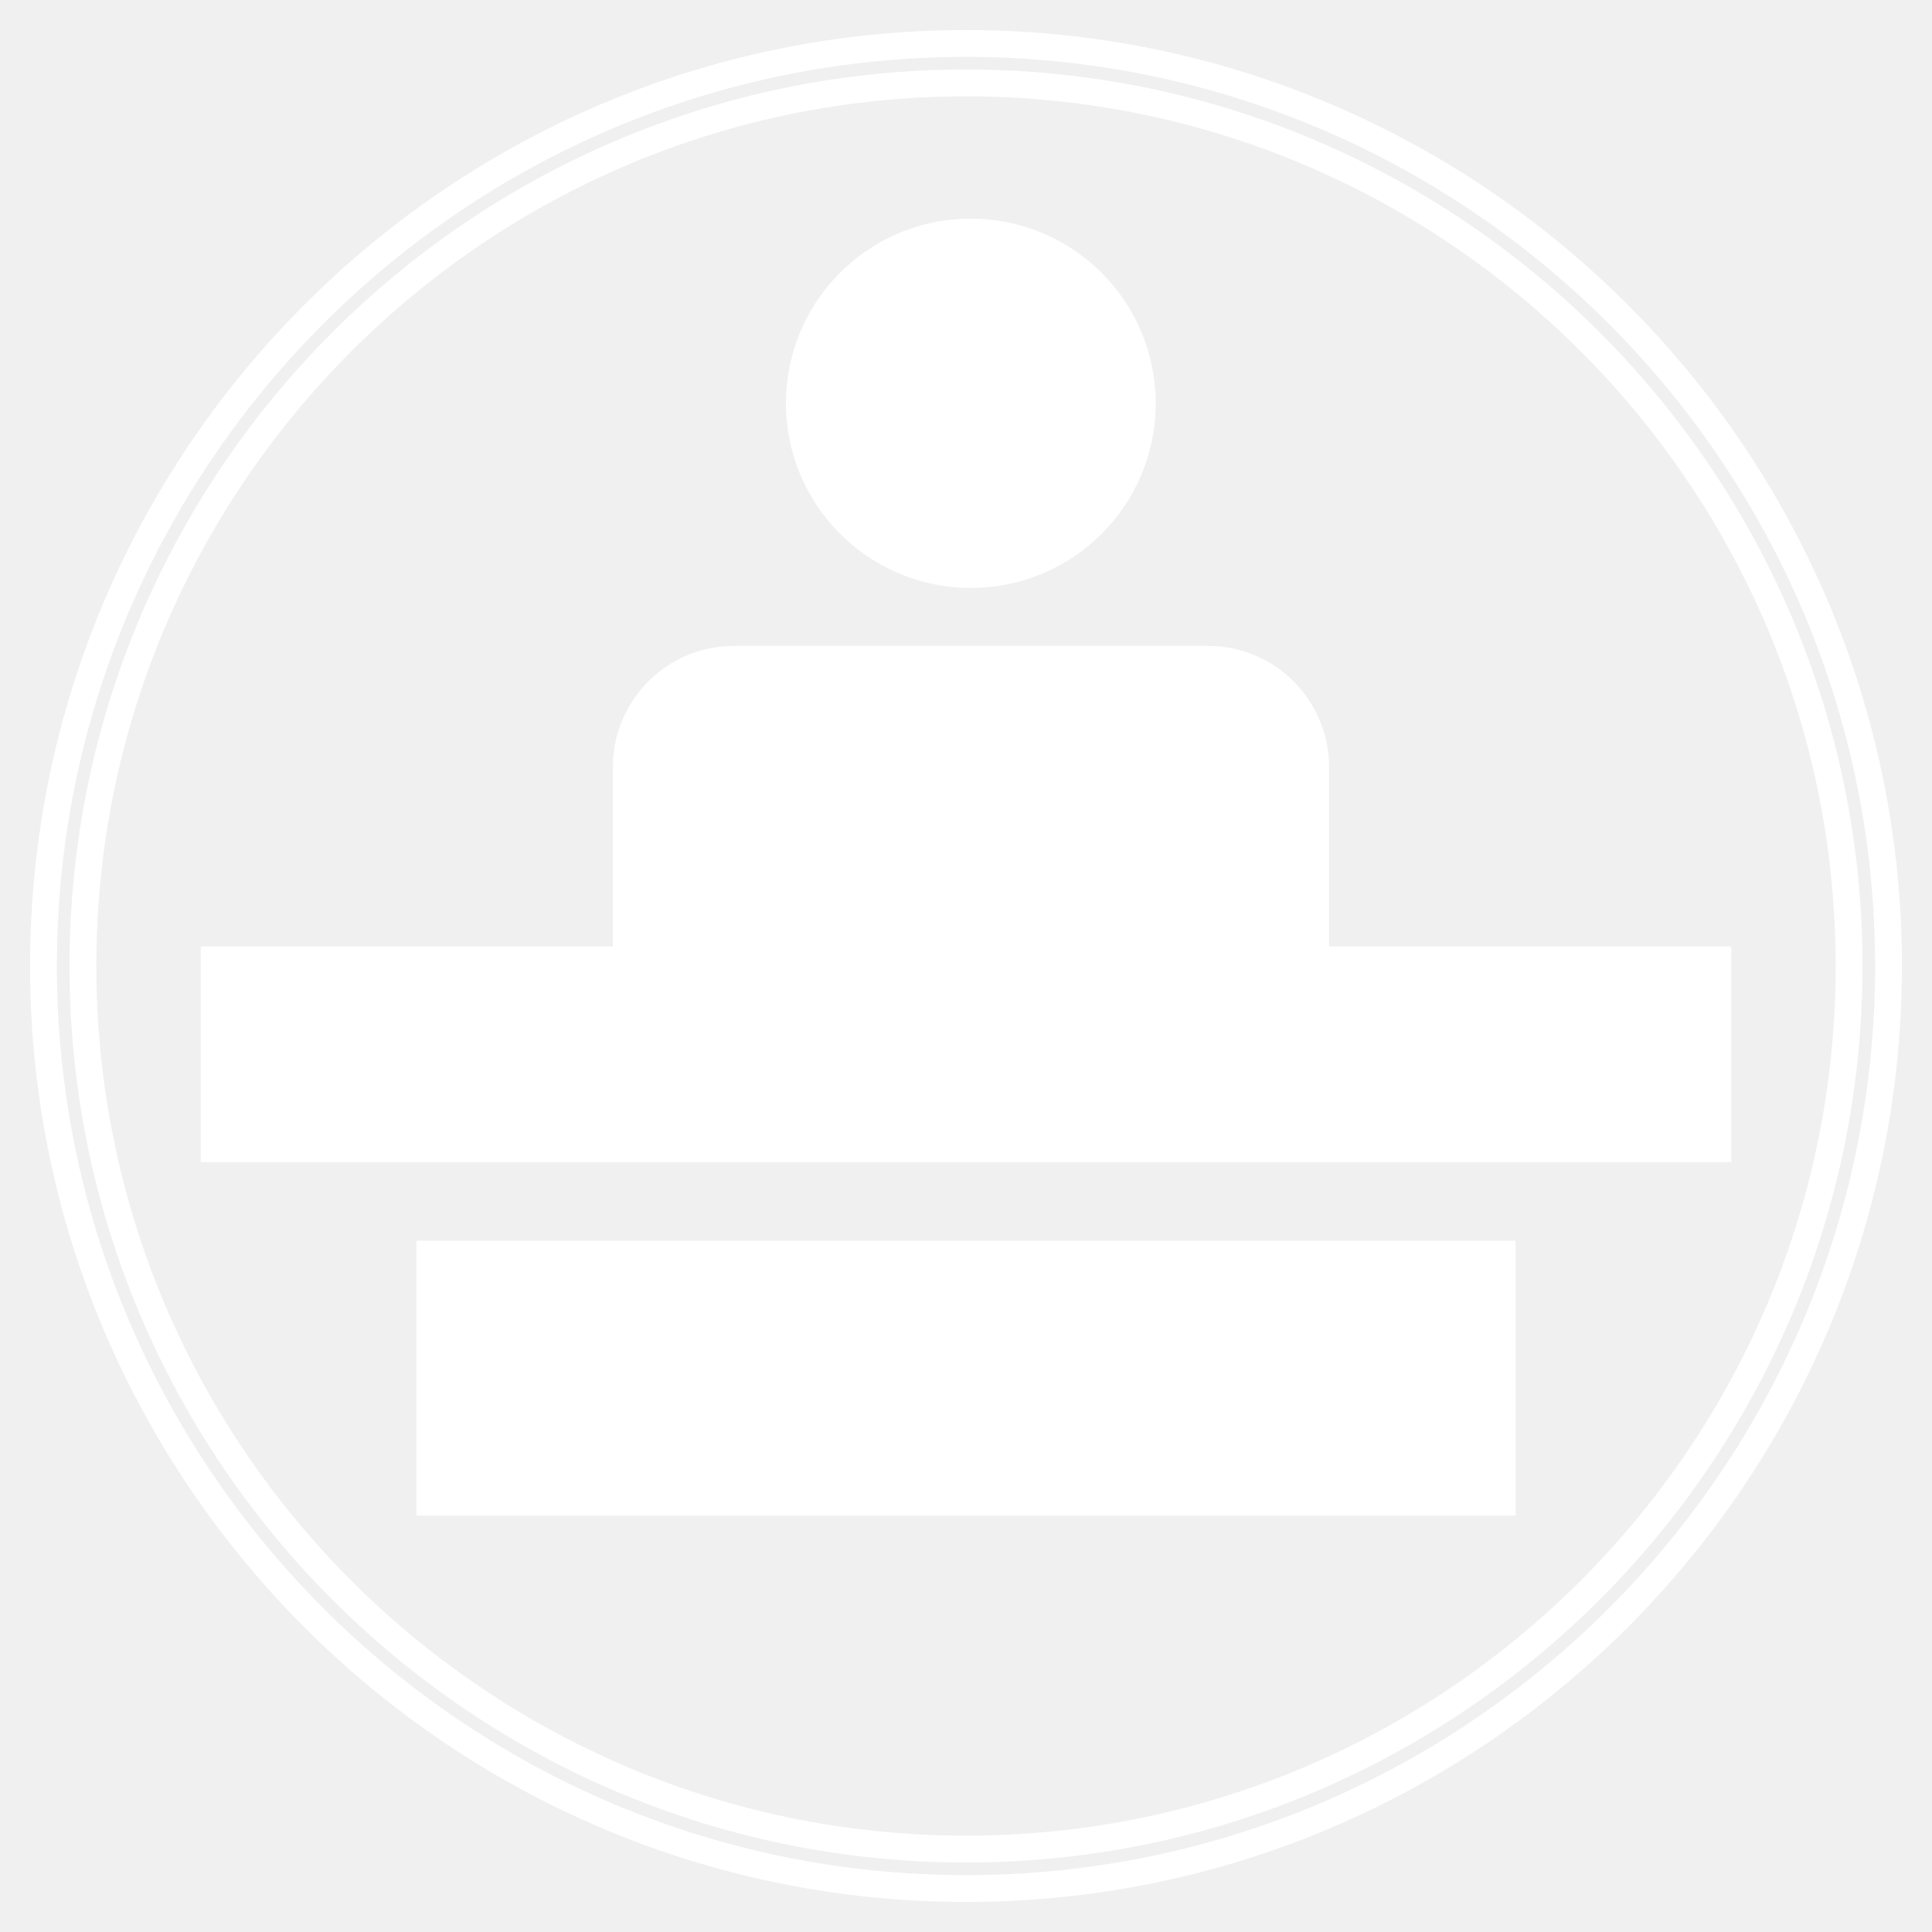
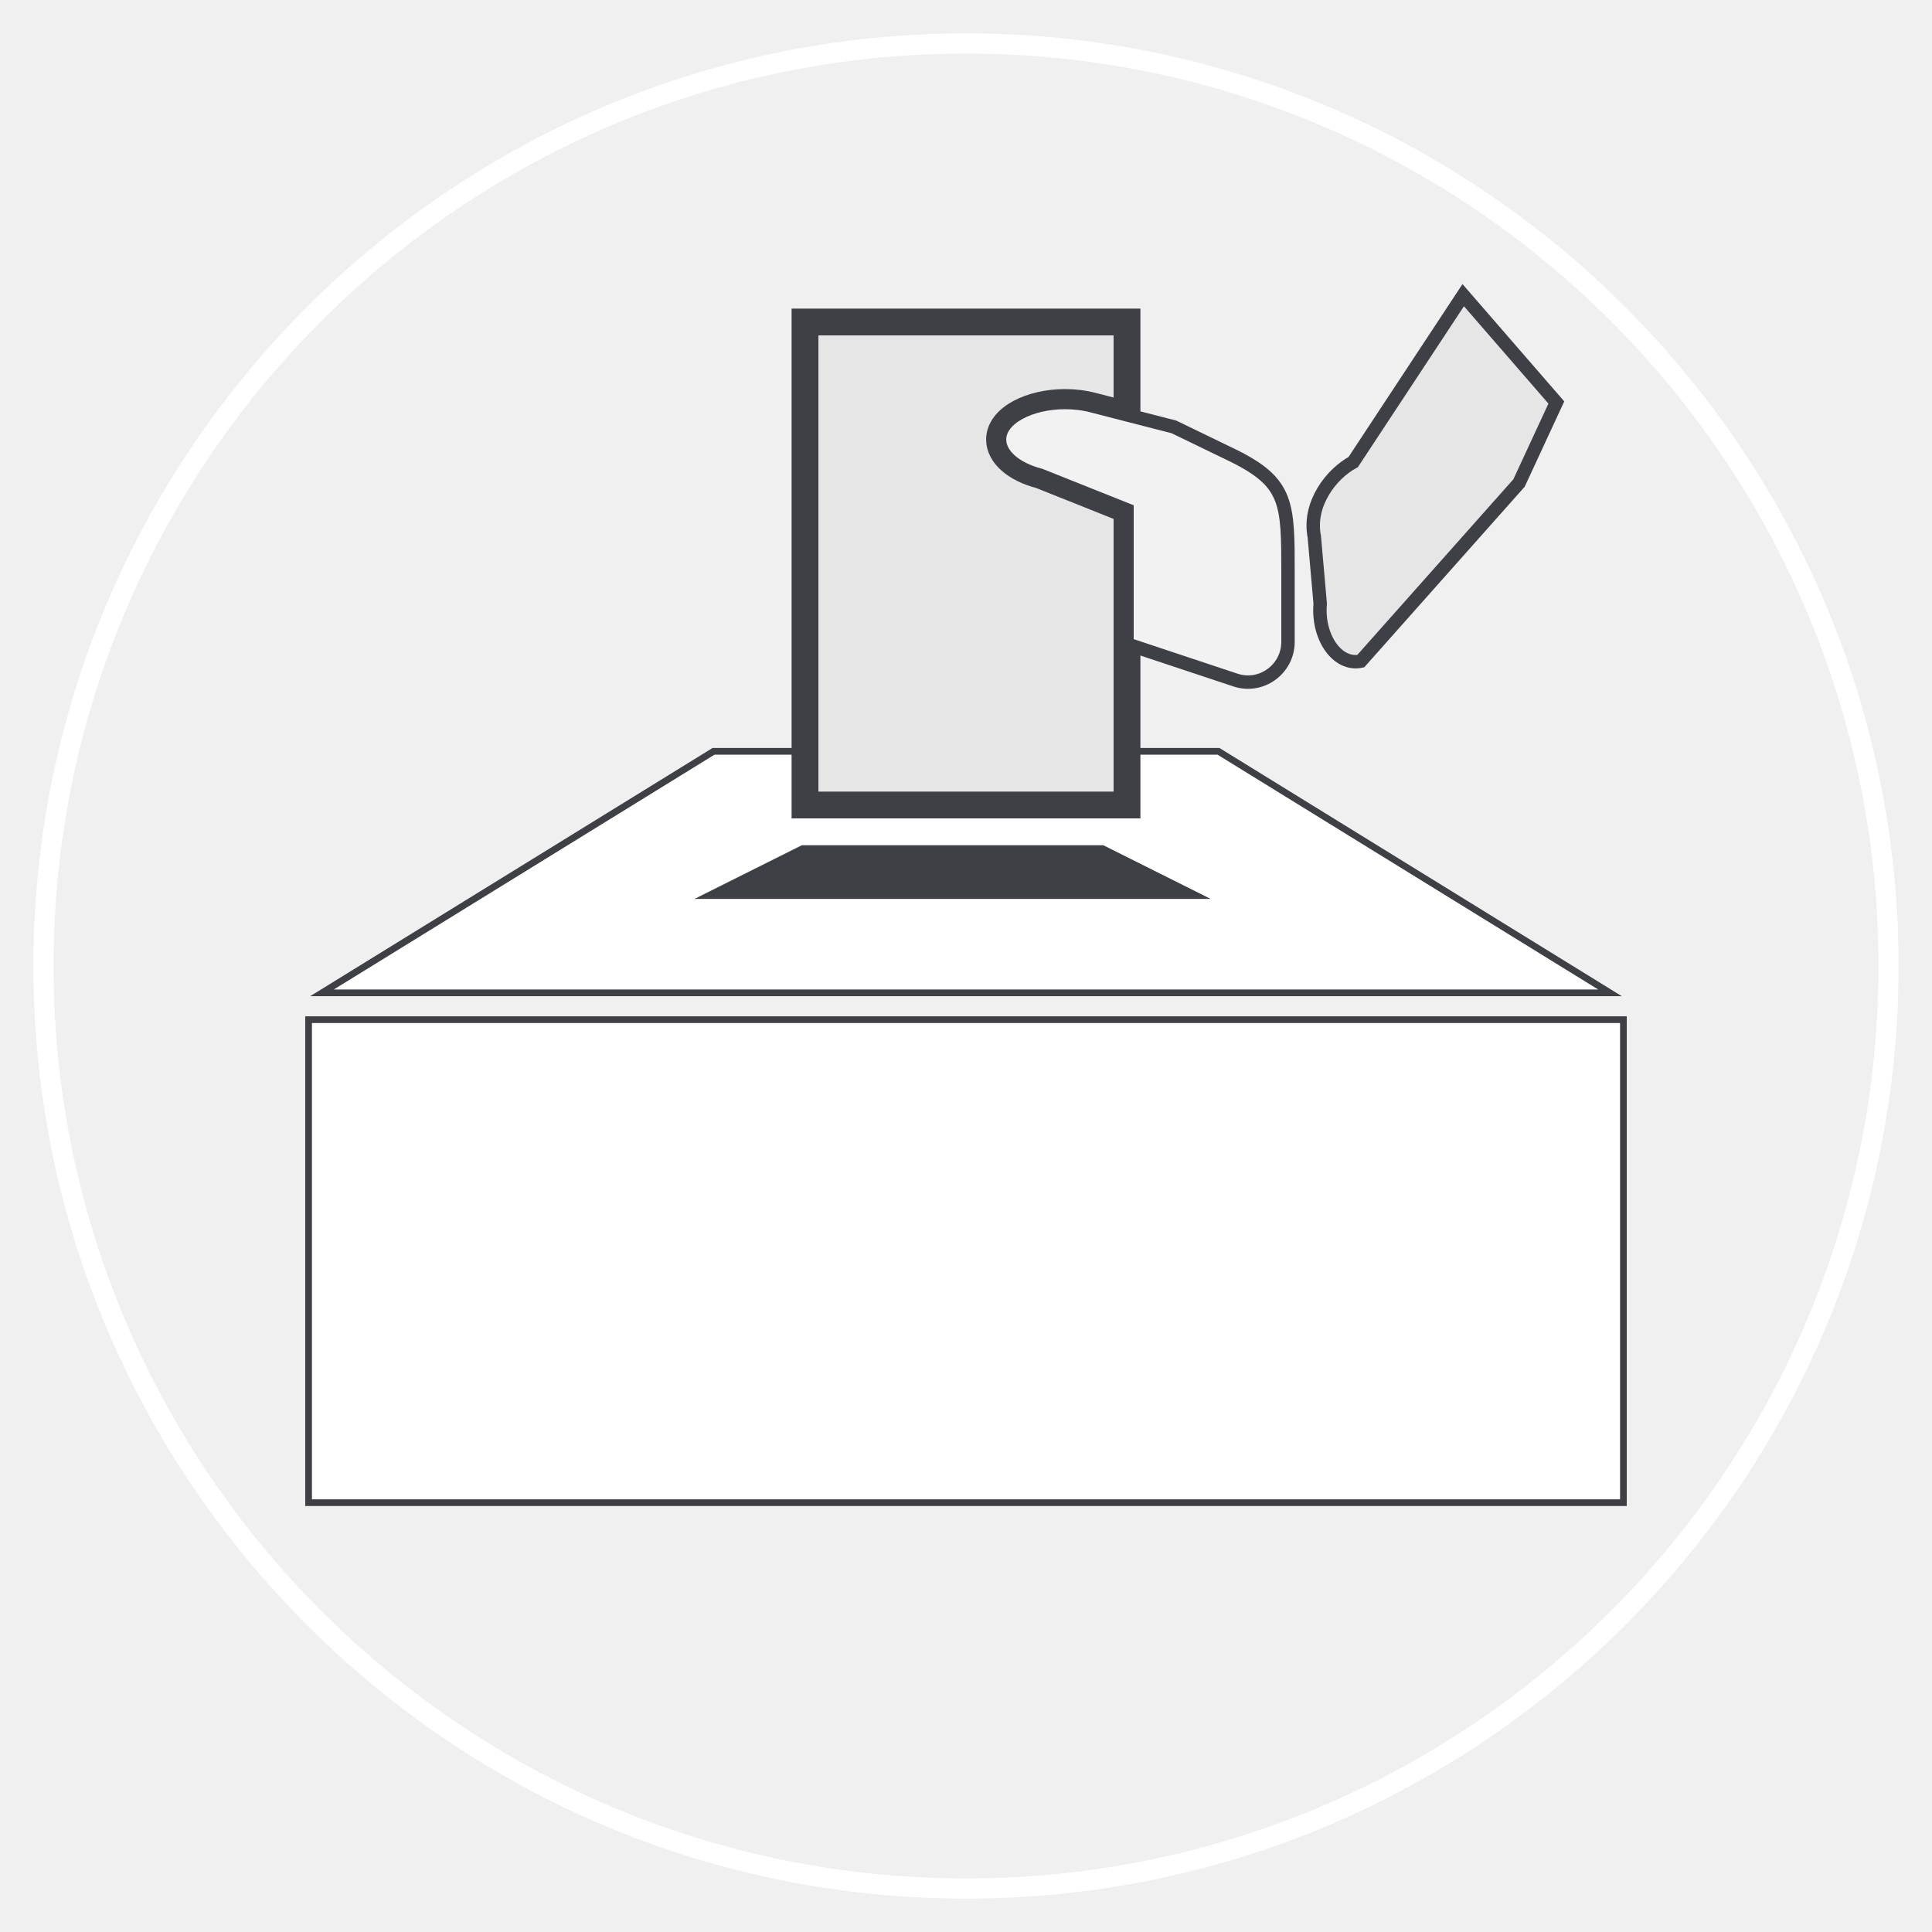
<svg xmlns="http://www.w3.org/2000/svg" id="Layer_1" viewBox="0 0 72 72">
  <defs>
    <style>
      .cls-1 {
-         fill: #fff;
+         fill: #f2f2f2;
      }

-       .cls-2 {
+       .cls-1, .cls-2 {
+         stroke-width: .5px;
+       }
+ 
+       .cls-1, .cls-2, .cls-3, .cls-4, .cls-5, .cls-6 {
+         stroke-miterlimit: 10;
+       }
+ 
+       .cls-1, .cls-2, .cls-3, .cls-5, .cls-6 {
+         stroke: #3f3f46;
+       }
+ 
+       .cls-2, .cls-5 {
+         fill: #e6e6e6;
+       }
+ 
+       .cls-4 {
        fill: none;
        stroke: #fff;
-         stroke-miterlimit: 10;
+         stroke-width: .75px;
+       }
+ 
+       .cls-6 {
+         fill: #fff;
+         stroke-width: .25px;
      }
    </style>
  </defs>
-   <path class="cls-2" d="M36,70.38C17.05,70.38,1.62,54.95,1.62,36S17.05,1.62,36,1.62s34.38,15.42,34.38,34.38-15.42,34.38-34.38,34.38ZM36,3.09C17.85,3.09,3.09,17.85,3.09,36s14.76,32.91,32.91,32.91,32.91-14.76,32.91-32.91S54.15,3.09,36,3.09Z" />
-   <path class="cls-1" d="M43.07,15.03c0,3.8-3.08,6.88-6.89,6.88h-.18c-3.72-.1-6.71-3.14-6.71-6.88s2.99-6.79,6.71-6.88c.06,0,.12,0,.18,0,3.81,0,6.89,3.08,6.89,6.89Z" />
-   <path class="cls-1" d="M64.52,35.27v8.04H7.48v-8.04h15.36v-6.68c0-2.5,2.02-4.52,4.52-4.52h17.65c2.5,0,4.52,2.02,4.52,4.52v6.68h14.99Z" />
-   <rect class="cls-1" x="15.52" y="46.24" width="40.96" height="10.24" />
+   <path class="cls-4" d="M36,70.38C17.05,70.38,1.62,54.95,1.62,36S17.05,1.62,36,1.62s34.38,15.42,34.38,34.38-15.42,34.38-34.38,34.38Z" />
+   <polyline class="cls-6" points="42 28 45.41 28 60 37 12 37 26.59 28 30 28" />
+   <rect class="cls-6" x="11.5" y="38" width="49" height="18" />
+   <polygon class="cls-3" points="43 33 28 33 30 32 41 32 43 33" />
+   <path class="cls-5" d="M37.25,16.38c0,.57.59,1.09,1.52,1.33l3.23,1.29v11h-12V12h12v3.46l-1.28-.33c-.34-.09-.69-.13-1.03-.13-1.28,0-2.44.58-2.44,1.38Z" />
+   <path class="cls-1" d="M48,21.34v2.58c0,1.02-1,1.75-1.97,1.42l-4.03-1.34v-5l-3.23-1.29c-.93-.24-1.52-.76-1.52-1.33,0-.8,1.16-1.38,2.44-1.38.34,0,.69.04,1.03.13l1.28.33,1.75.45,2.25,1.09c2,1,2,1.76,2,4.34Z" />
+   <path class="cls-2" d="M50.43,17.22l4.1-6.22,3.47,4-1.39,3-5.9,6.64c-.87.18-1.62-.89-1.51-2.14l-.22-2.5c-.24-1.21.63-2.34,1.45-2.78Z" />
</svg>
